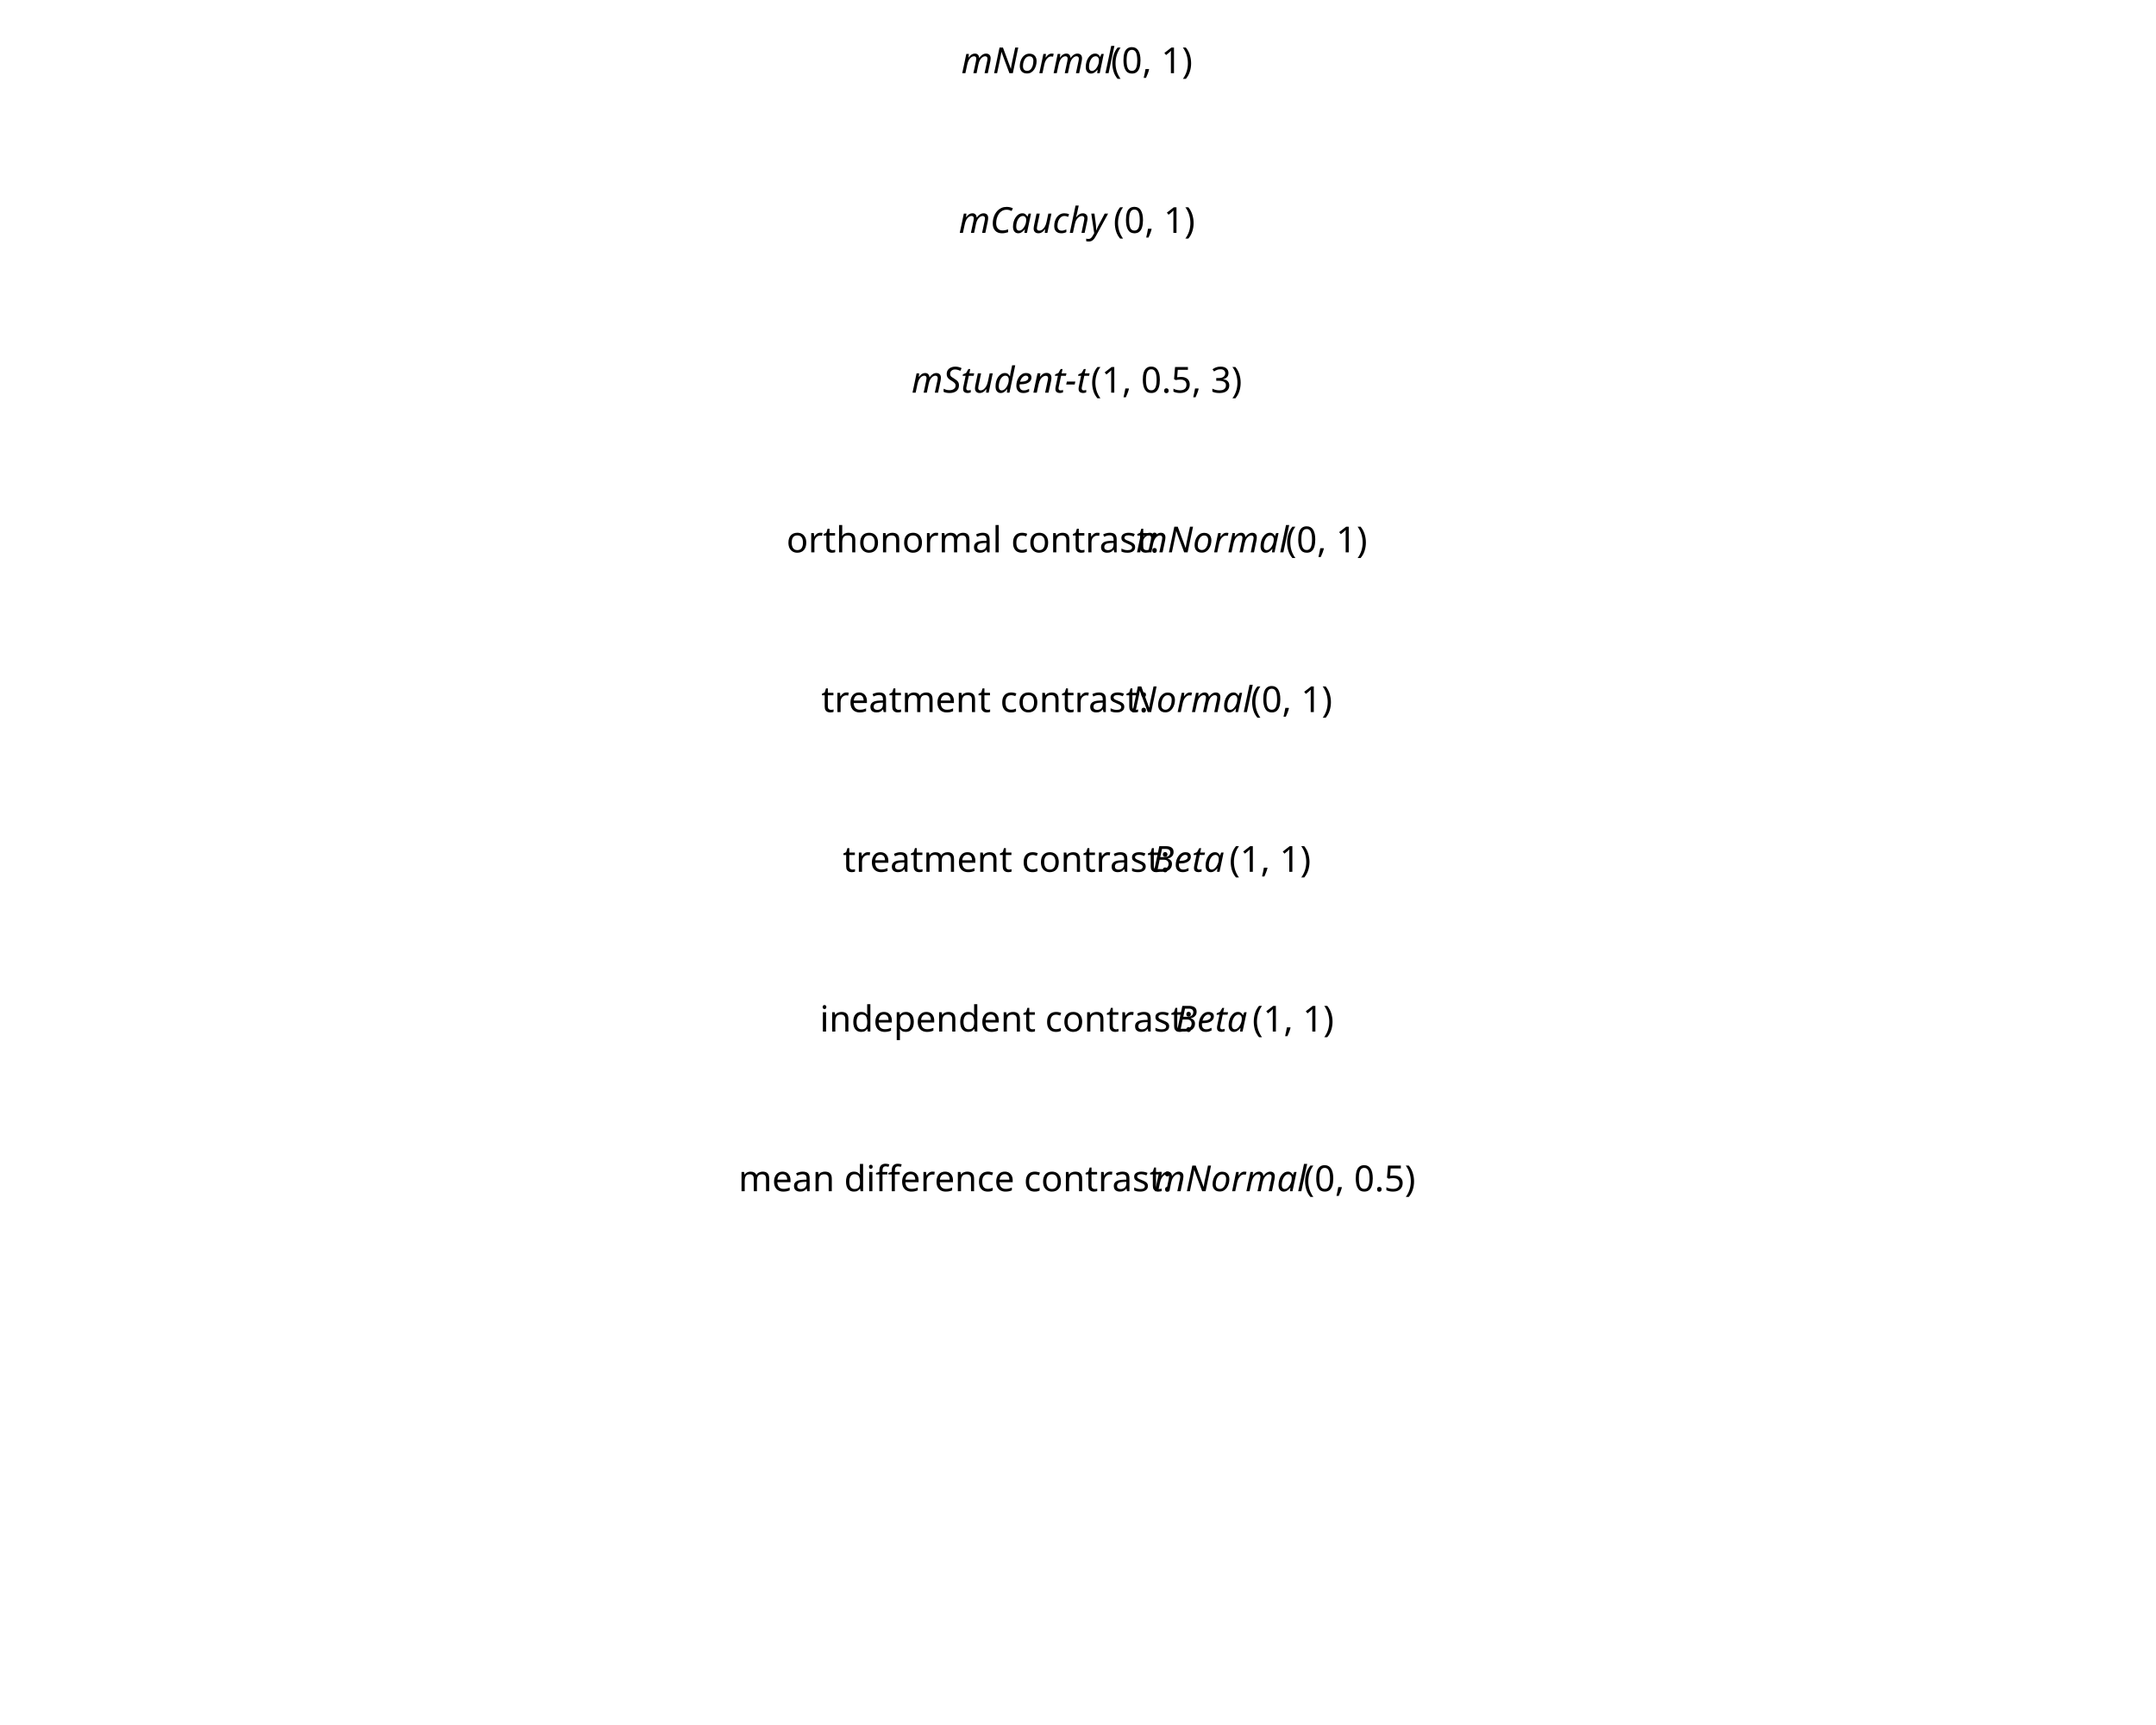
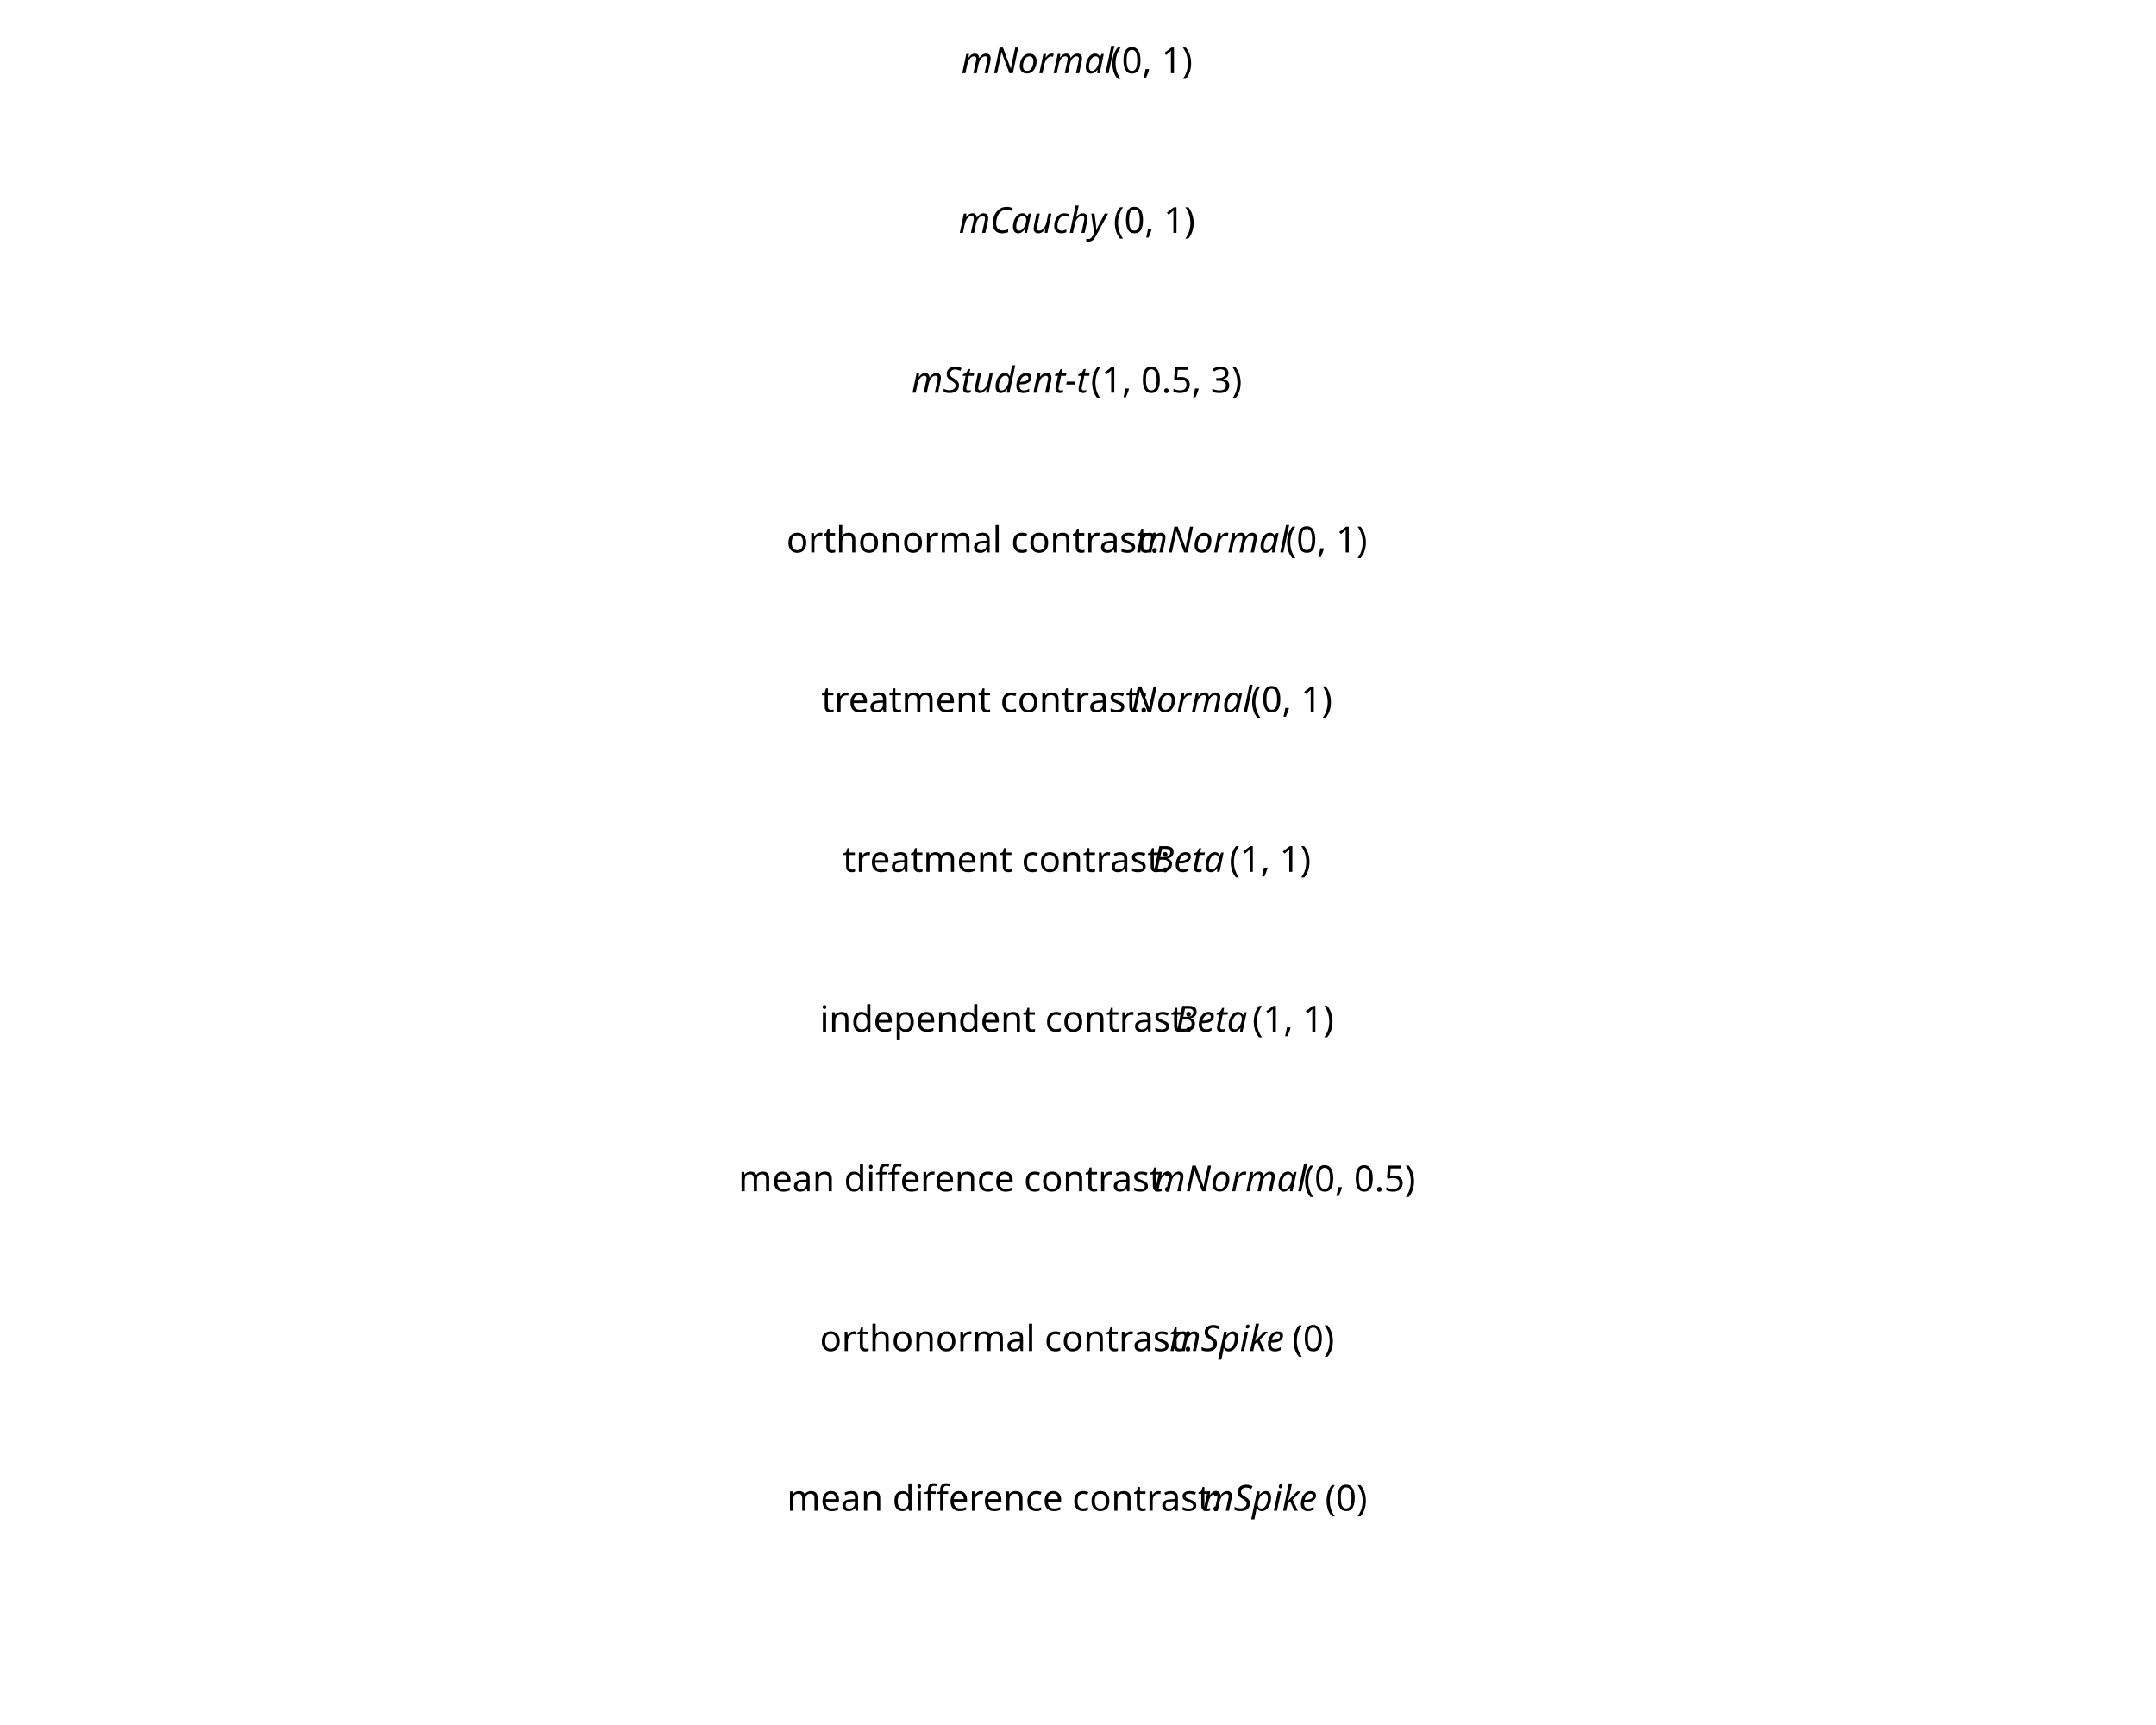
<svg xmlns="http://www.w3.org/2000/svg" class="svglite" data-engine-version="2.0" width="720.00pt" height="576.00pt" viewBox="0 0 720.00 576.00">
  <defs>
    <style type="text/css">
    .svglite line, .svglite polyline, .svglite polygon, .svglite path, .svglite rect, .svglite circle {
      fill: none;
      stroke: #000000;
      stroke-linecap: round;
      stroke-linejoin: round;
      stroke-miterlimit: 10.00;
    }
  </style>
  </defs>
  <rect width="100%" height="100%" style="stroke: none; fill: #FFFFFF;" />
  <defs>
    <clipPath id="cpMC4wMHw3MjAuMDB8MC4wMHw1NzYuMDA=">
      <rect x="0.00" y="0.00" width="720.00" height="576.00" />
    </clipPath>
  </defs>
  <g clip-path="url(#cpMC4wMHw3MjAuMDB8MC4wMHw1NzYuMDA=)">
    <text x="321.00" y="24.44" style="font-size: 12.00px; font-style: italic; font-family: sans;" textLength="48.68px" lengthAdjust="spacingAndGlyphs">mNormal</text>
    <text x="370.99" y="24.44" style="font-size: 12.00px; font-family: sans;" textLength="28.01px" lengthAdjust="spacingAndGlyphs">(0, 1)</text>
    <text x="320.17" y="77.77" style="font-size: 12.00px; font-style: italic; font-family: sans;" textLength="50.70px" lengthAdjust="spacingAndGlyphs">mCauchy</text>
    <text x="371.82" y="77.77" style="font-size: 12.00px; font-family: sans;" textLength="28.01px" lengthAdjust="spacingAndGlyphs">(0, 1)</text>
    <text x="304.39" y="131.11" style="font-size: 12.00px; font-style: italic; font-family: sans;" textLength="58.70px" lengthAdjust="spacingAndGlyphs">mStudent-t</text>
    <text x="364.25" y="131.11" style="font-size: 12.00px; font-family: sans;" textLength="51.36px" lengthAdjust="spacingAndGlyphs">(1, 0.5, 3)</text>
    <text x="262.64" y="184.44" style="font-size: 12.00px; font-family: sans;" textLength="116.73px" lengthAdjust="spacingAndGlyphs">orthonormal contrast: </text>
    <text x="379.37" y="184.44" style="font-size: 12.00px; font-style: italic; font-family: sans;" textLength="48.68px" lengthAdjust="spacingAndGlyphs">mNormal</text>
    <text x="429.35" y="184.44" style="font-size: 12.00px; font-family: sans;" textLength="28.01px" lengthAdjust="spacingAndGlyphs">(0, 1)</text>
    <text x="274.31" y="237.77" style="font-size: 12.00px; font-family: sans;" textLength="103.39px" lengthAdjust="spacingAndGlyphs">treatment contrast: </text>
    <text x="377.70" y="237.77" style="font-size: 12.00px; font-style: italic; font-family: sans;" textLength="38.68px" lengthAdjust="spacingAndGlyphs">Normal</text>
    <text x="417.68" y="237.77" style="font-size: 12.00px; font-family: sans;" textLength="28.01px" lengthAdjust="spacingAndGlyphs">(0, 1)</text>
    <text x="281.47" y="291.11" style="font-size: 12.00px; font-family: sans;" textLength="103.39px" lengthAdjust="spacingAndGlyphs">treatment contrast: </text>
    <text x="384.86" y="291.11" style="font-size: 12.00px; font-style: italic; font-family: sans;" textLength="24.69px" lengthAdjust="spacingAndGlyphs">Beta</text>
    <text x="410.52" y="291.11" style="font-size: 12.00px; font-family: sans;" textLength="28.01px" lengthAdjust="spacingAndGlyphs">(1, 1)</text>
    <text x="273.79" y="344.44" style="font-size: 12.00px; font-family: sans;" textLength="118.76px" lengthAdjust="spacingAndGlyphs">independent contrast: </text>
    <text x="392.55" y="344.44" style="font-size: 12.00px; font-style: italic; font-family: sans;" textLength="24.69px" lengthAdjust="spacingAndGlyphs">Beta</text>
    <text x="418.21" y="344.44" style="font-size: 12.00px; font-family: sans;" textLength="28.01px" lengthAdjust="spacingAndGlyphs">(1, 1)</text>
    <text x="246.62" y="397.77" style="font-size: 12.00px; font-family: sans;" textLength="138.76px" lengthAdjust="spacingAndGlyphs">mean difference contrast: </text>
    <text x="385.38" y="397.77" style="font-size: 12.00px; font-style: italic; font-family: sans;" textLength="48.68px" lengthAdjust="spacingAndGlyphs">mNormal</text>
    <text x="435.36" y="397.77" style="font-size: 12.00px; font-family: sans;" textLength="38.02px" lengthAdjust="spacingAndGlyphs">(0, 0.5)</text>
+     <text x="273.80" y="451.10" style="font-size: 12.00px; font-family: sans;" textLength="116.73px" lengthAdjust="spacingAndGlyphs">orthonormal contrast: </text>
+     <text x="390.54" y="451.10" style="font-size: 12.00px; font-style: italic; font-family: sans;" textLength="40.02px" lengthAdjust="spacingAndGlyphs">mSpike</text>
+     <text x="431.53" y="451.10" style="font-size: 12.00px; font-family: sans;" textLength="14.67px" lengthAdjust="spacingAndGlyphs">(0)</text>
+     <text x="262.79" y="504.44" style="font-size: 12.00px; font-family: sans;" textLength="138.76px" lengthAdjust="spacingAndGlyphs">mean difference contrast: </text>
+     <text x="401.55" y="504.44" style="font-size: 12.00px; font-style: italic; font-family: sans;" textLength="40.02px" lengthAdjust="spacingAndGlyphs">mSpike</text>
+     <text x="442.54" y="504.44" style="font-size: 12.00px; font-family: sans;" textLength="14.67px" lengthAdjust="spacingAndGlyphs">(0)</text>
  </g>
</svg>
